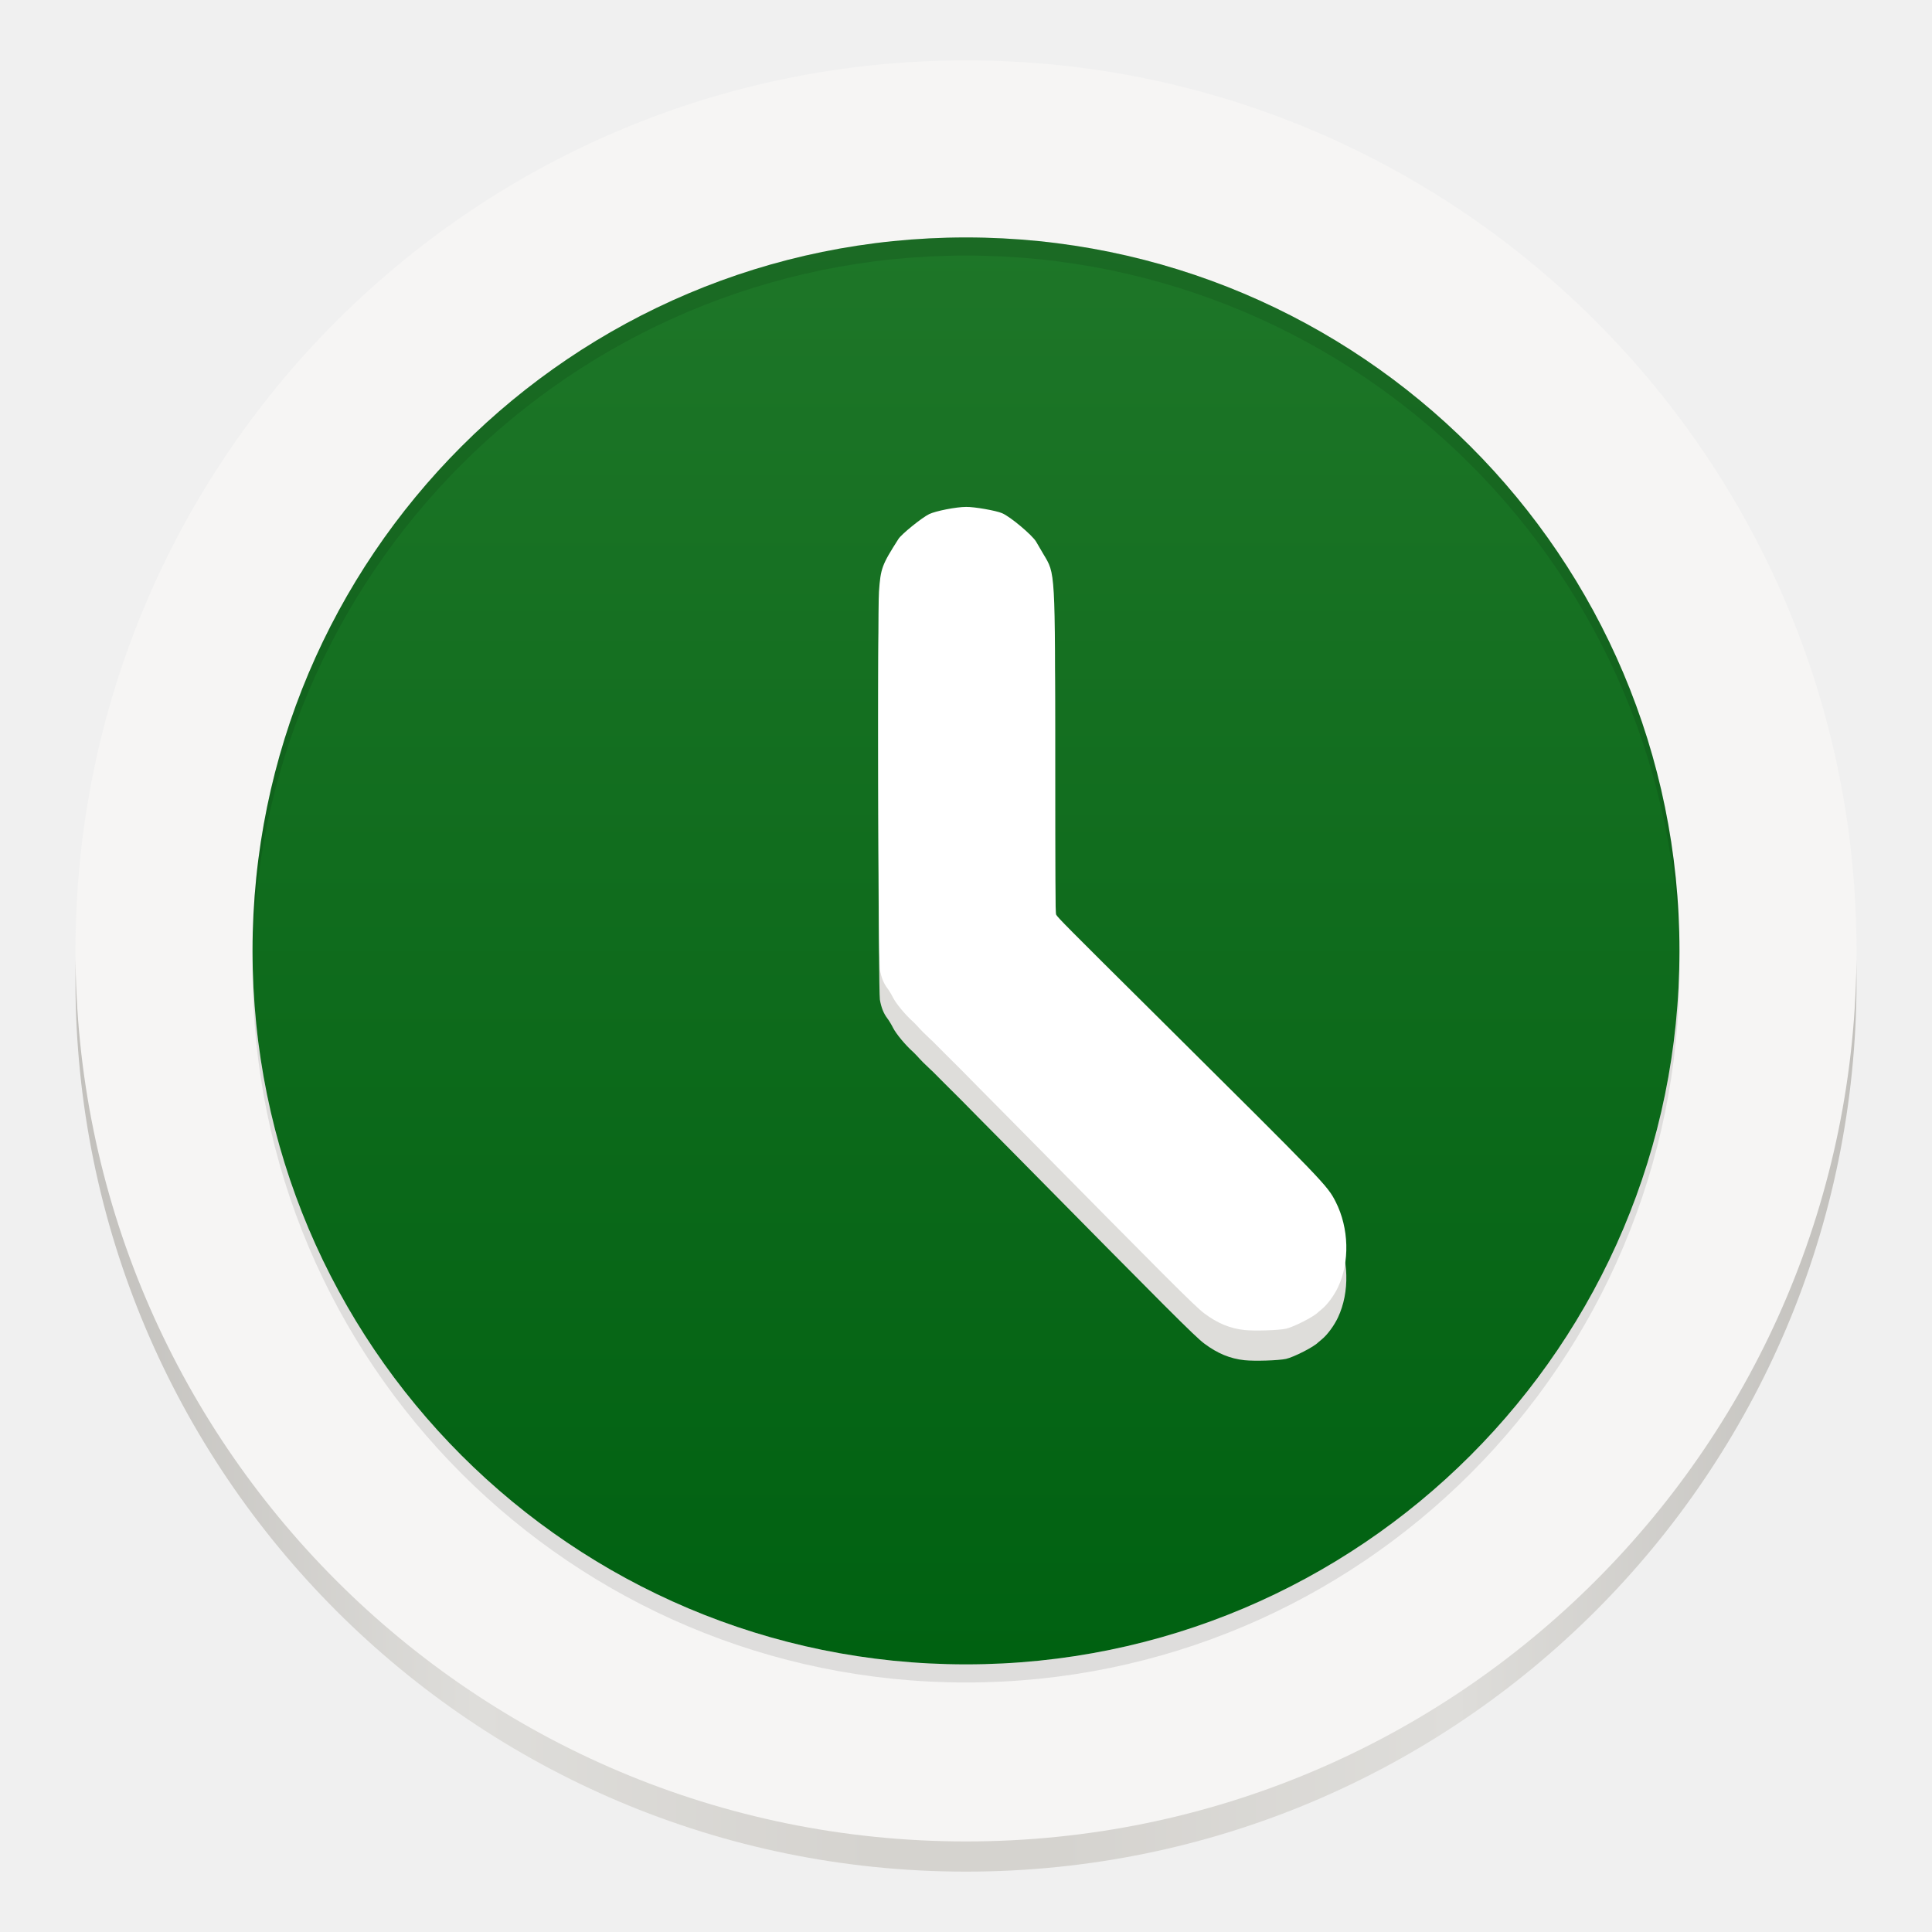
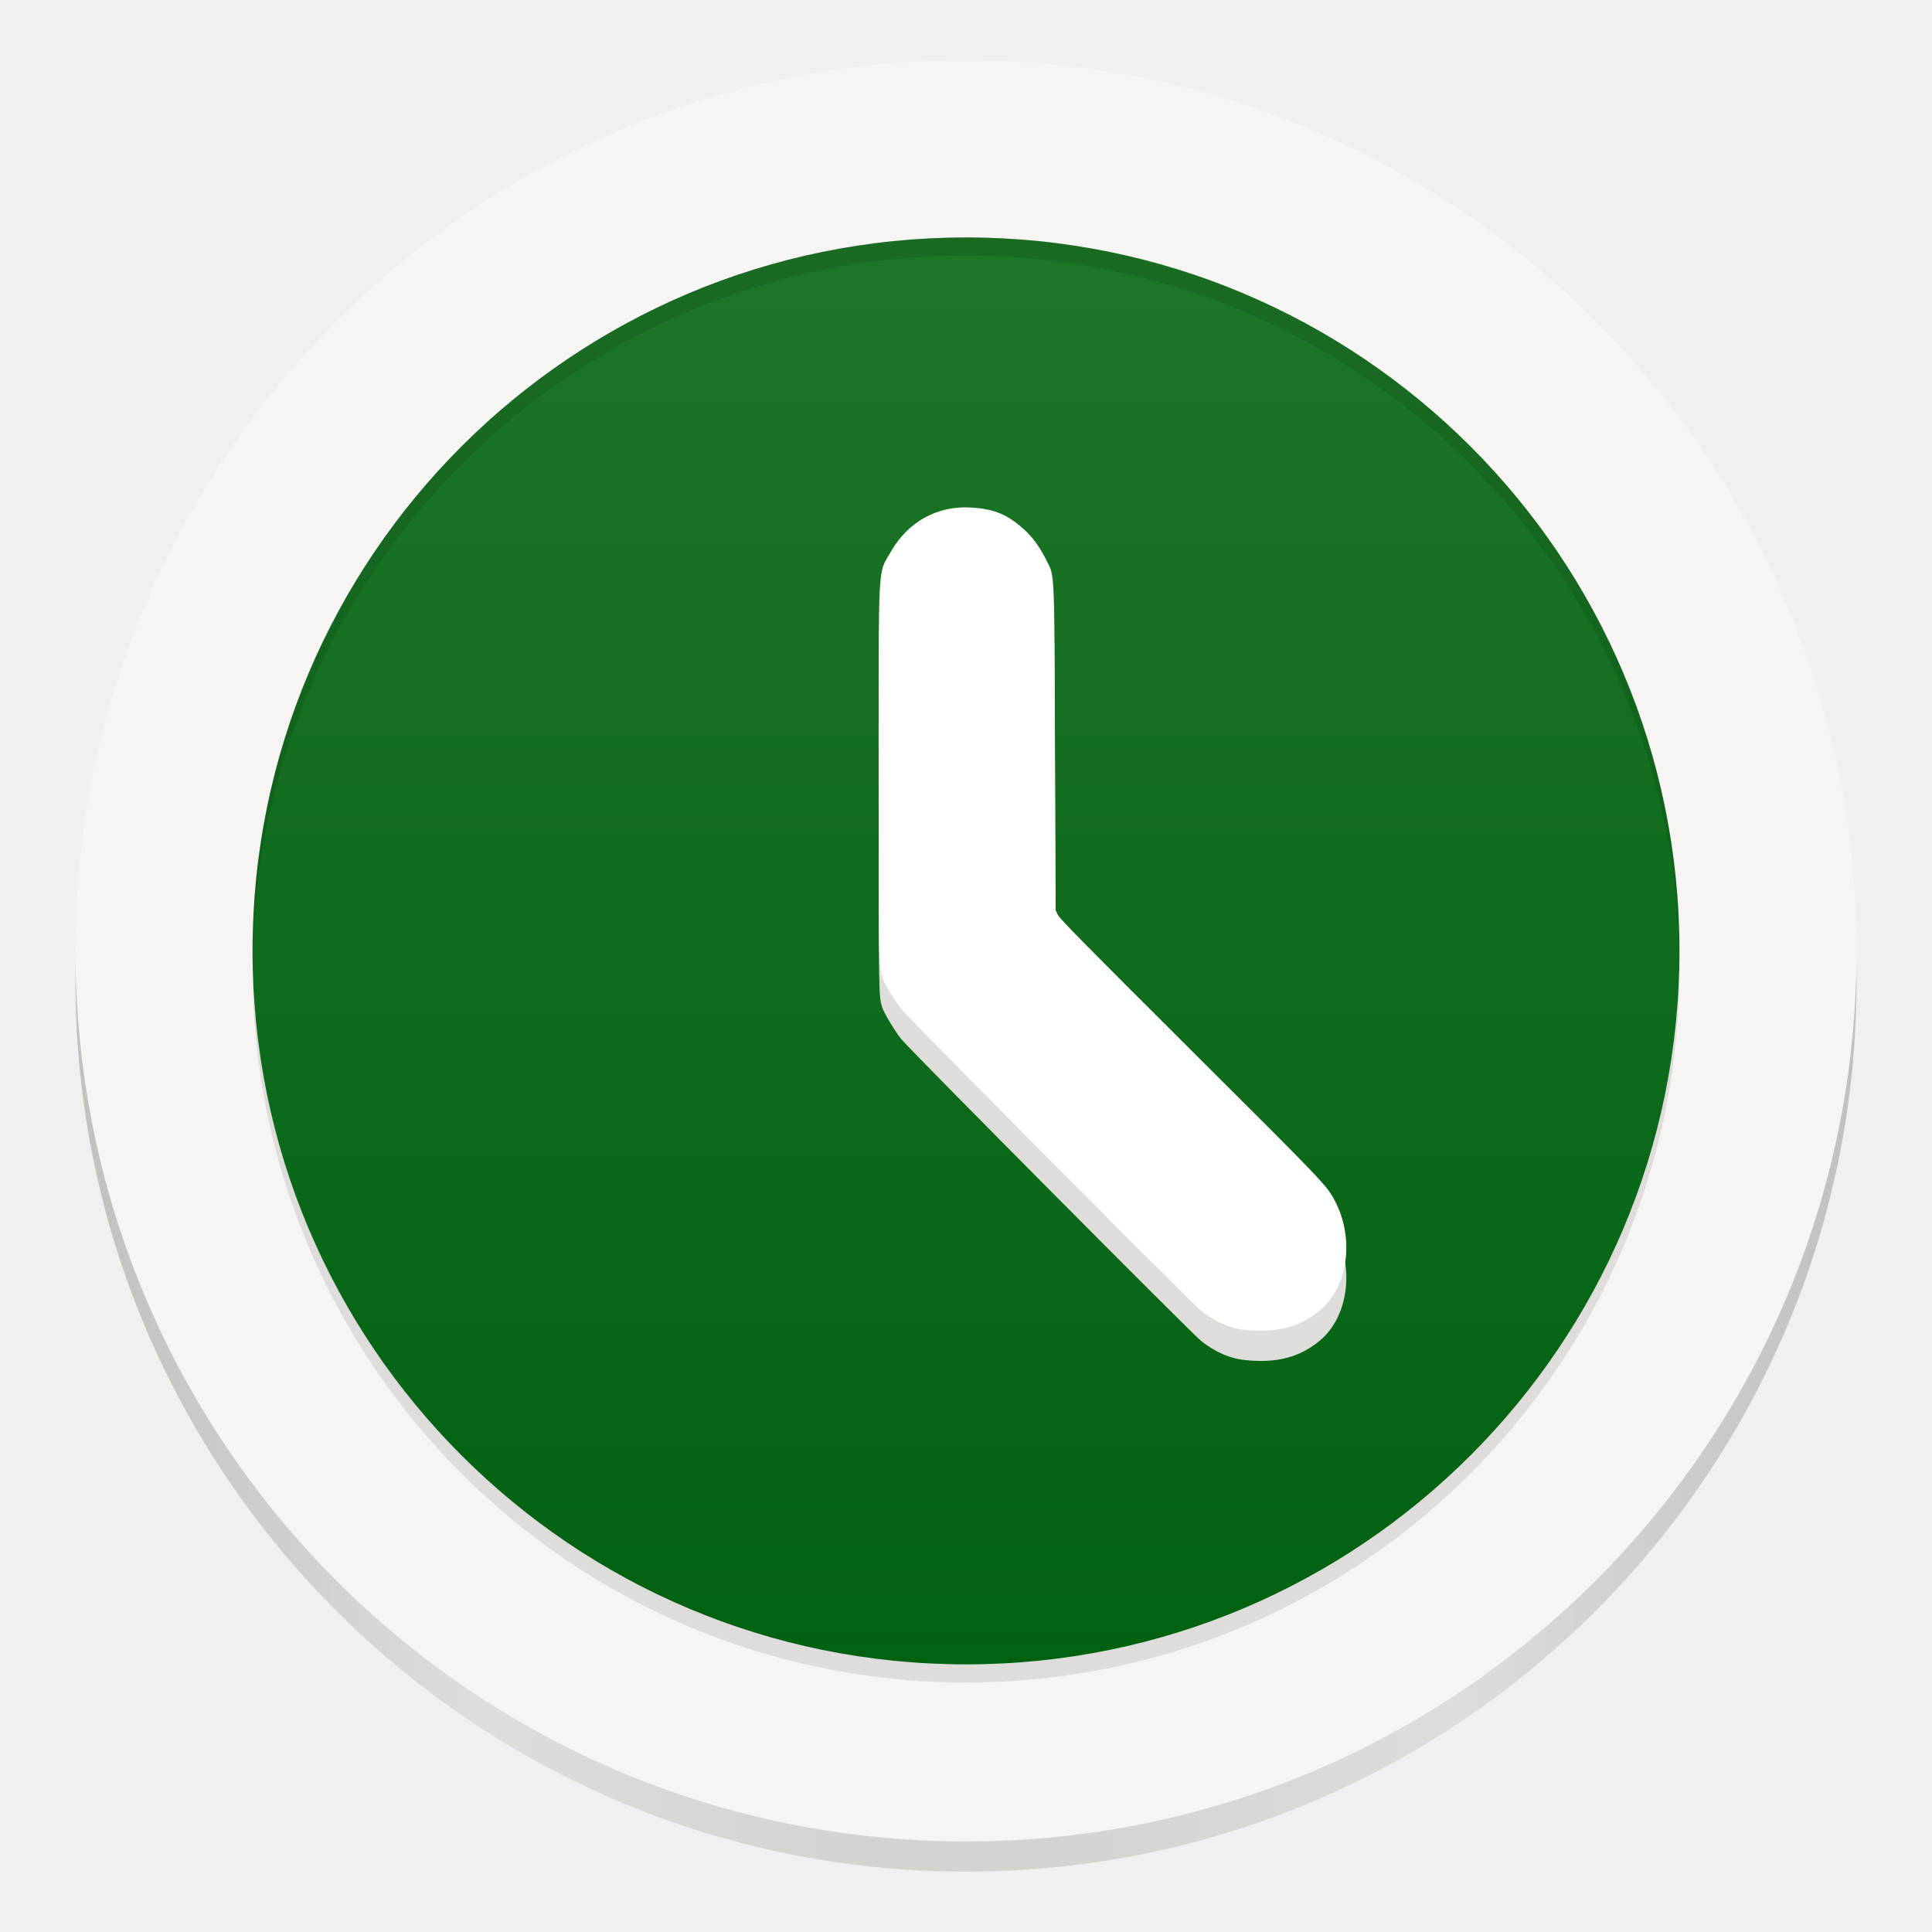
<svg xmlns="http://www.w3.org/2000/svg" width="128" height="128" viewBox="0 0 128 128">
  <defs>
    <linearGradient id="g1" gradientUnits="userSpaceOnUse" x1="5" y1="0" x2="123" y2="0">
      <stop offset="0" stop-color="#c2c0bc" />
      <stop offset="0.225" stop-color="#deddda" />
      <stop offset="0.45" stop-color="#d5d3cf" />
      <stop offset="0.55" stop-color="#d5d3cf" />
      <stop offset="0.775" stop-color="#deddda" />
      <stop offset="1" stop-color="#c2c0bc" />
    </linearGradient>
    <linearGradient id="g2" gradientUnits="userSpaceOnUse" x1="0" y1="15.731" x2="0" y2="110.269">
      <stop offset="0" stop-color="#1e7628" />
      <stop offset="1" stop-color="#006111" />
    </linearGradient>
  </defs>
  <g id="rim">
    <path id="rim-chin" d="M5 65A59 59 0 1 1 123 65A59 59 0 1 1 5 65Z" fill="url(#g1)" />
    <path id="rim-face" d="M5 63A59 59 0 1 1 123 63A59 59 0 1 1 5 63Z" fill="#f6f5f4" />
    <path id="rim-inner" d="M16.731 63A47.269 47.269 0 1 1 111.269 63A47.269 47.269 0 1 1 16.731 63Z" fill="url(#g2)" />
    <path id="rim-recess" d="M16.731 63A47.269 47.269 0 1 1 111.269 63A47.269 47.269 0 1 1 16.731 63ZM16.731 64.2A47.269 47.269 0 1 1 111.269 64.2A47.269 47.269 0 1 1 16.731 64.2Z" fill="#000000" opacity="0.1" fill-rule="evenodd" />
  </g>
  <g id="mark">
-     <path id="mark-0-side" d="M82.459 90.118C81.506 90.019 80.663 89.672 79.79 89.017C79.164 88.55 77.378 86.754 67.166 76.403C65.37 74.587 63.821 73.029 63.742 72.939C63.137 72.334 61.827 71.034 61.797 70.994C61.767 70.974 61.608 70.816 61.44 70.657C61.261 70.498 61.043 70.27 60.933 70.151C60.834 70.032 60.636 69.833 60.507 69.704C60.001 69.258 59.365 68.493 59.167 68.096C59.058 67.878 58.889 67.6 58.79 67.471C58.552 67.163 58.383 66.757 58.294 66.231C58.194 65.635 58.135 42.641 58.234 41.202C58.343 39.653 58.423 39.435 59.524 37.708C59.723 37.391 61.072 36.299 61.559 36.061C61.995 35.852 63.355 35.584 64.01 35.584C64.546 35.574 66.015 35.832 66.392 36.001C66.938 36.229 68.396 37.46 68.645 37.887C68.734 38.046 68.952 38.413 69.121 38.701C69.925 40.05 69.905 39.633 69.905 52.555C69.905 59.988 69.915 62.499 69.974 62.598C70.084 62.797 70.52 63.243 76.981 69.654C87.858 80.452 87.937 80.541 88.493 81.623C89.376 83.36 89.436 85.613 88.642 87.29C88.394 87.816 87.947 88.431 87.58 88.729C87.461 88.828 87.352 88.928 87.332 88.937C87.054 89.235 85.724 89.91 85.208 90.029C84.722 90.138 83.124 90.188 82.459 90.118" fill="#deddda" fill-rule="evenodd" />
-     <path id="mark-0-face" d="M 82.459,88.118 C 81.506,88.019 80.663,87.672 79.79,87.017 C 79.164,86.55 77.378,84.754 67.166,74.403 C 65.37,72.587 63.821,71.029 63.742,70.939 C 63.137,70.334 61.827,69.034 61.797,68.994 C 61.767,68.974 61.608,68.816 61.44,68.657 C 61.261,68.498 61.043,68.27 60.933,68.151 C 60.834,68.032 60.636,67.833 60.507,67.704 C 60.001,67.258 59.365,66.493 59.167,66.096 C 59.058,65.878 58.889,65.6 58.79,65.471 C 58.552,65.163 58.383,64.757 58.294,64.231 C 58.194,63.635 58.135,40.641 58.234,39.202 C 58.343,37.653 58.423,37.435 59.524,35.708 C 59.723,35.391 61.072,34.299 61.559,34.061 C 61.995,33.852 63.355,33.584 64.01,33.584 C 64.546,33.574 66.015,33.832 66.392,34.001 C 66.938,34.229 68.396,35.46 68.645,35.887 C 68.734,36.046 68.952,36.413 69.121,36.701 C 69.925,38.05 69.905,37.633 69.905,50.555 C 69.905,57.988 69.915,60.499 69.974,60.598 C 70.084,60.797 70.52,61.243 76.981,67.654 C 87.858,78.452 87.937,78.541 88.493,79.623 C 89.376,81.36 89.436,83.613 88.642,85.29 C 88.394,85.816 87.947,86.431 87.58,86.729 C 87.461,86.828 87.352,86.928 87.332,86.937 C 87.054,87.235 85.724,87.91 85.208,88.029 C 84.722,88.138 83.124,88.188 82.459,88.118" fill="#ffffff" fill-rule="evenodd" />
+     <path id="mark-0-side" d="M82.499 90.108C81.477 90.009 80.494 89.573 79.561 88.828C78.906 88.292 60.517 69.793 59.742 68.88C59.355 68.424 58.601 67.183 58.462 66.776C58.214 66.032 58.214 66.002 58.214 53.309C58.214 38.859 58.145 40.09 59.028 38.542C60.159 36.567 62.095 35.495 64.318 35.624C65.578 35.694 66.402 35.961 67.196 36.547C68.188 37.271 68.744 37.956 69.359 39.177C69.875 40.189 69.855 39.733 69.895 51.721L69.935 62.301L70.084 62.608C70.203 62.866 71.84 64.524 78.817 71.481C87.62 80.244 87.908 80.541 88.434 81.544C89.763 84.065 89.317 87.28 87.421 88.838C86.092 89.93 84.573 90.327 82.499 90.108" fill="#deddda" fill-rule="evenodd" />
+     <path id="mark-0-face" d="M 82.499,88.108 C 81.477,88.009 80.494,87.573 79.561,86.828 C 78.906,86.292 60.517,67.793 59.742,66.88 C 59.355,66.424 58.601,65.183 58.462,64.776 C 58.214,64.032 58.214,64.002 58.214,51.309 C 58.214,36.859 58.145,38.09 59.028,36.542 C 60.159,34.567 62.095,33.495 64.318,33.624 C 65.578,33.694 66.402,33.961 67.196,34.547 C 68.188,35.271 68.744,35.956 69.359,37.177 C 69.875,38.189 69.855,37.733 69.895,49.721 L 69.935,60.301 L 70.084,60.608 C 70.203,60.866 71.84,62.524 78.817,69.481 C 87.62,78.244 87.908,78.541 88.434,79.544 C 89.763,82.065 89.317,85.28 87.421,86.838 C 86.092,87.93 84.573,88.327 82.499,88.108" fill="#ffffff" fill-rule="evenodd" />
  </g>
</svg>
